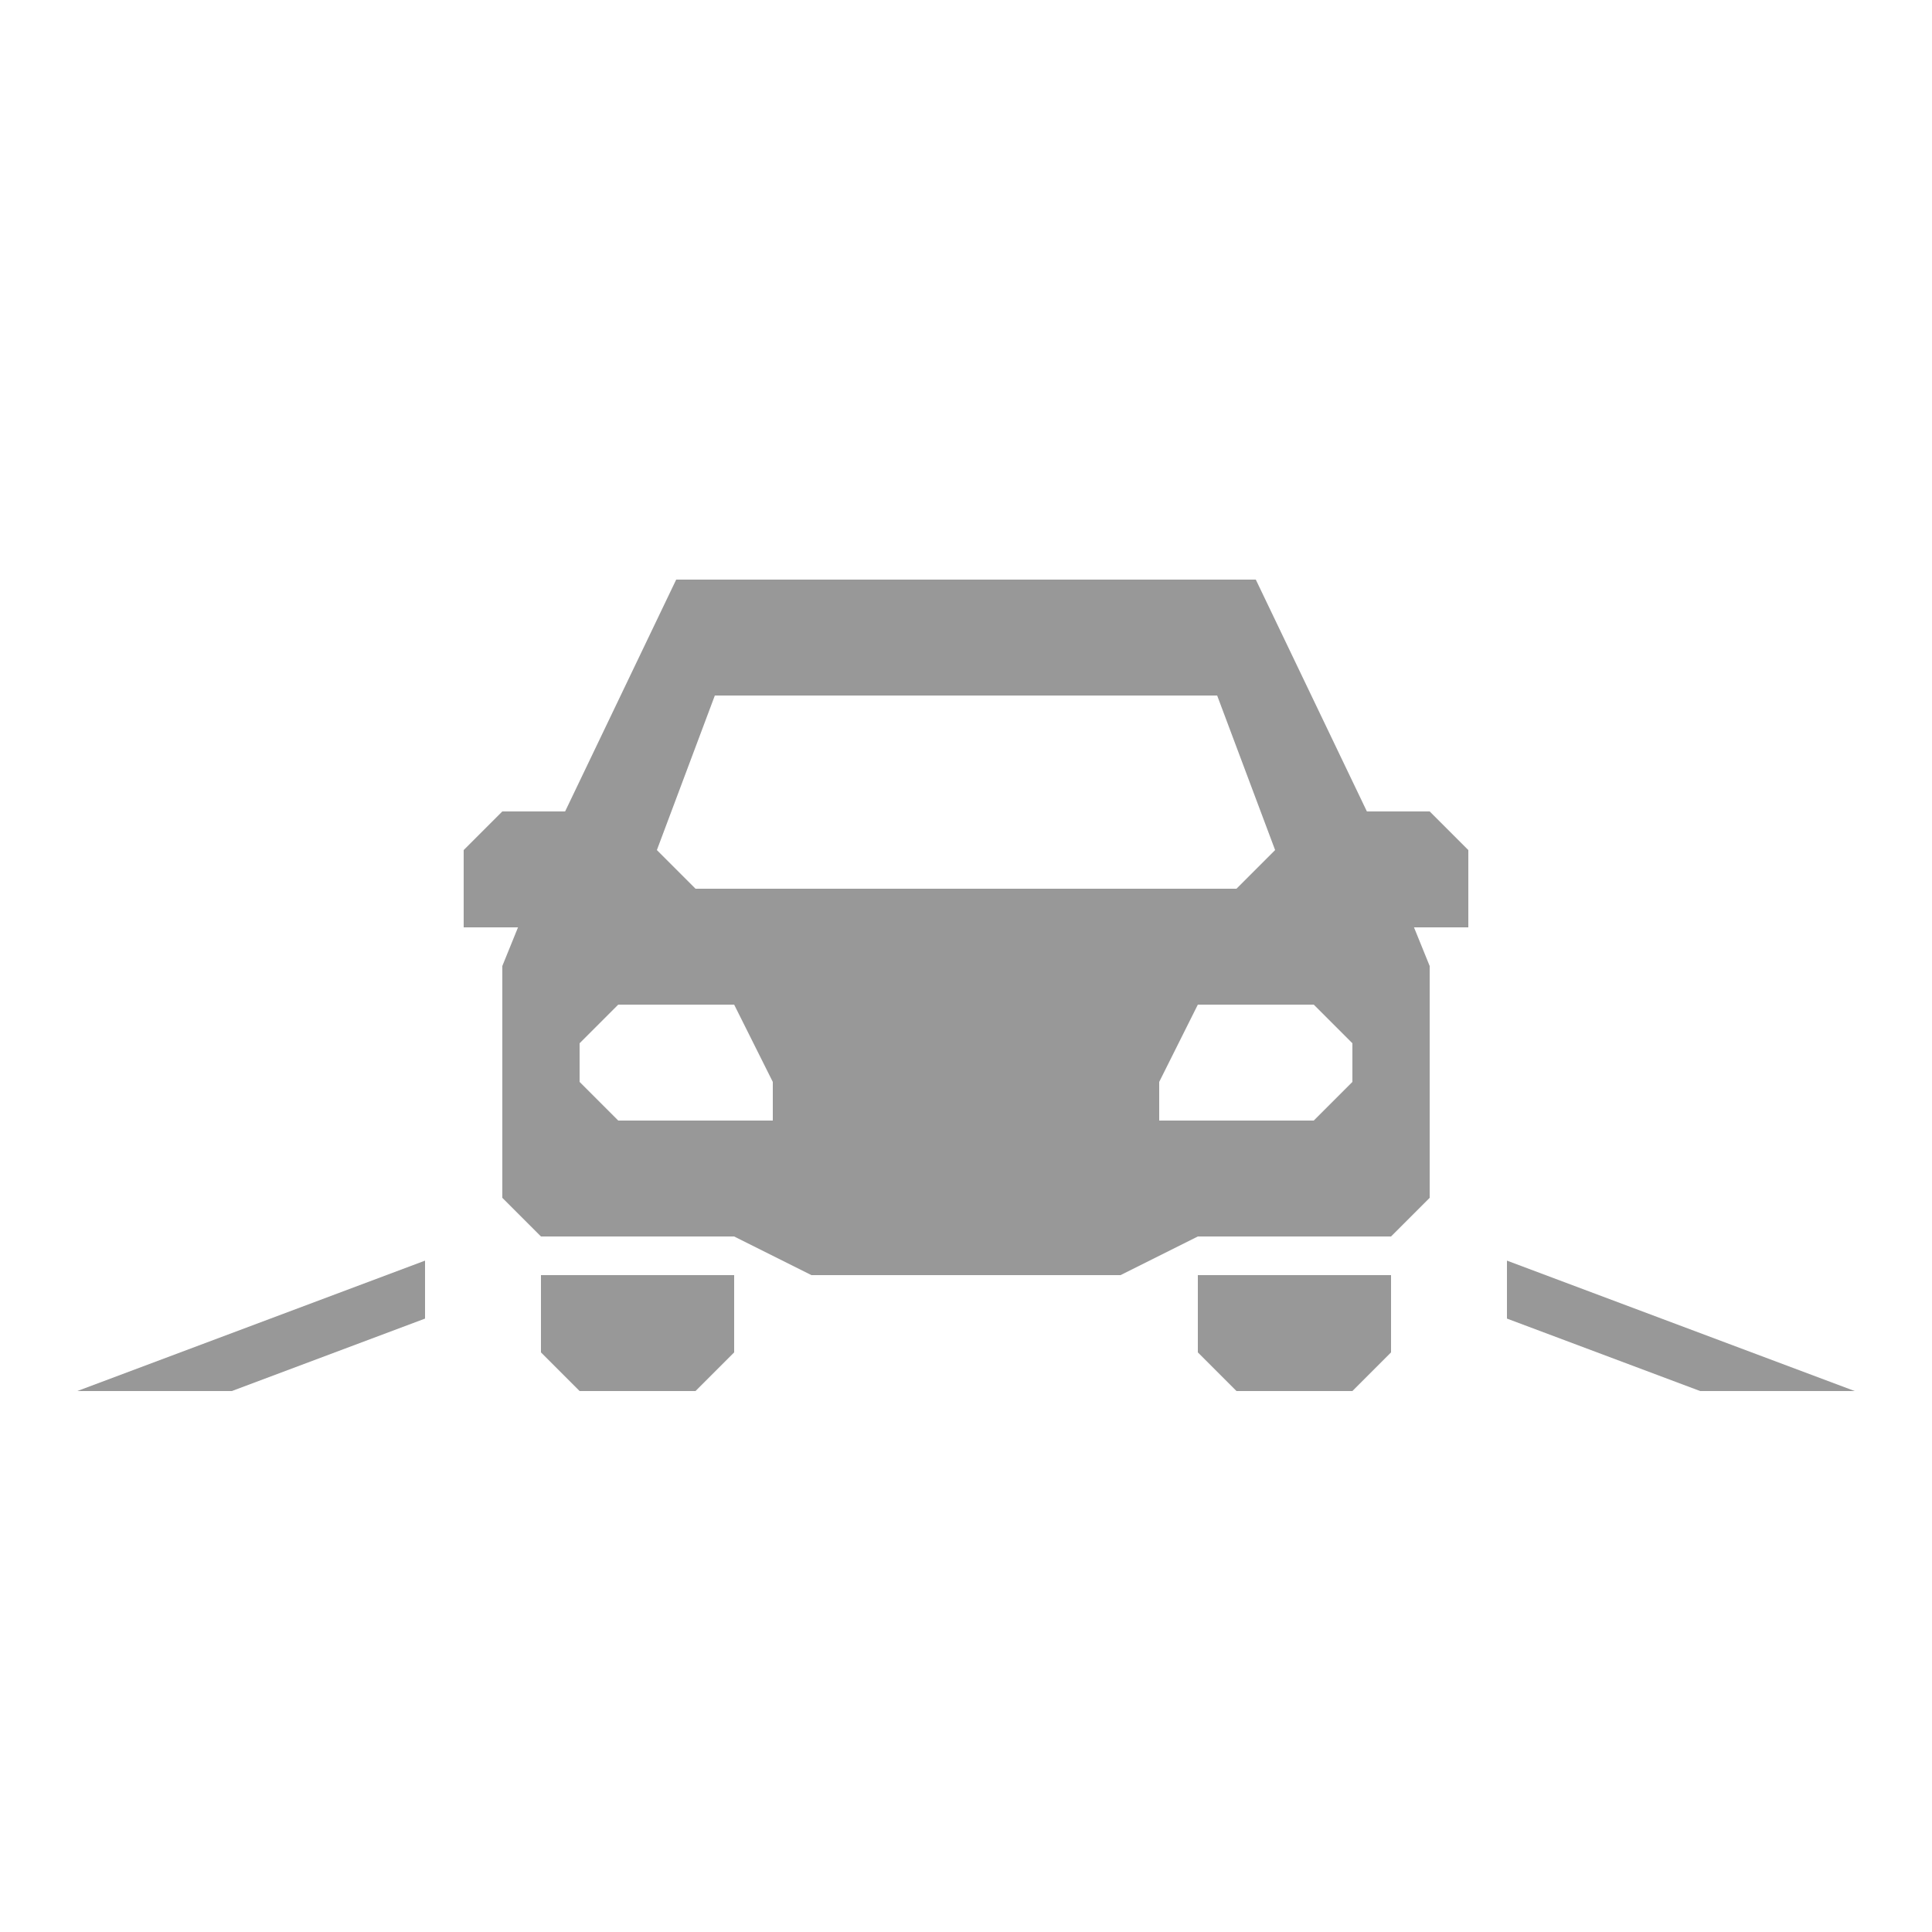
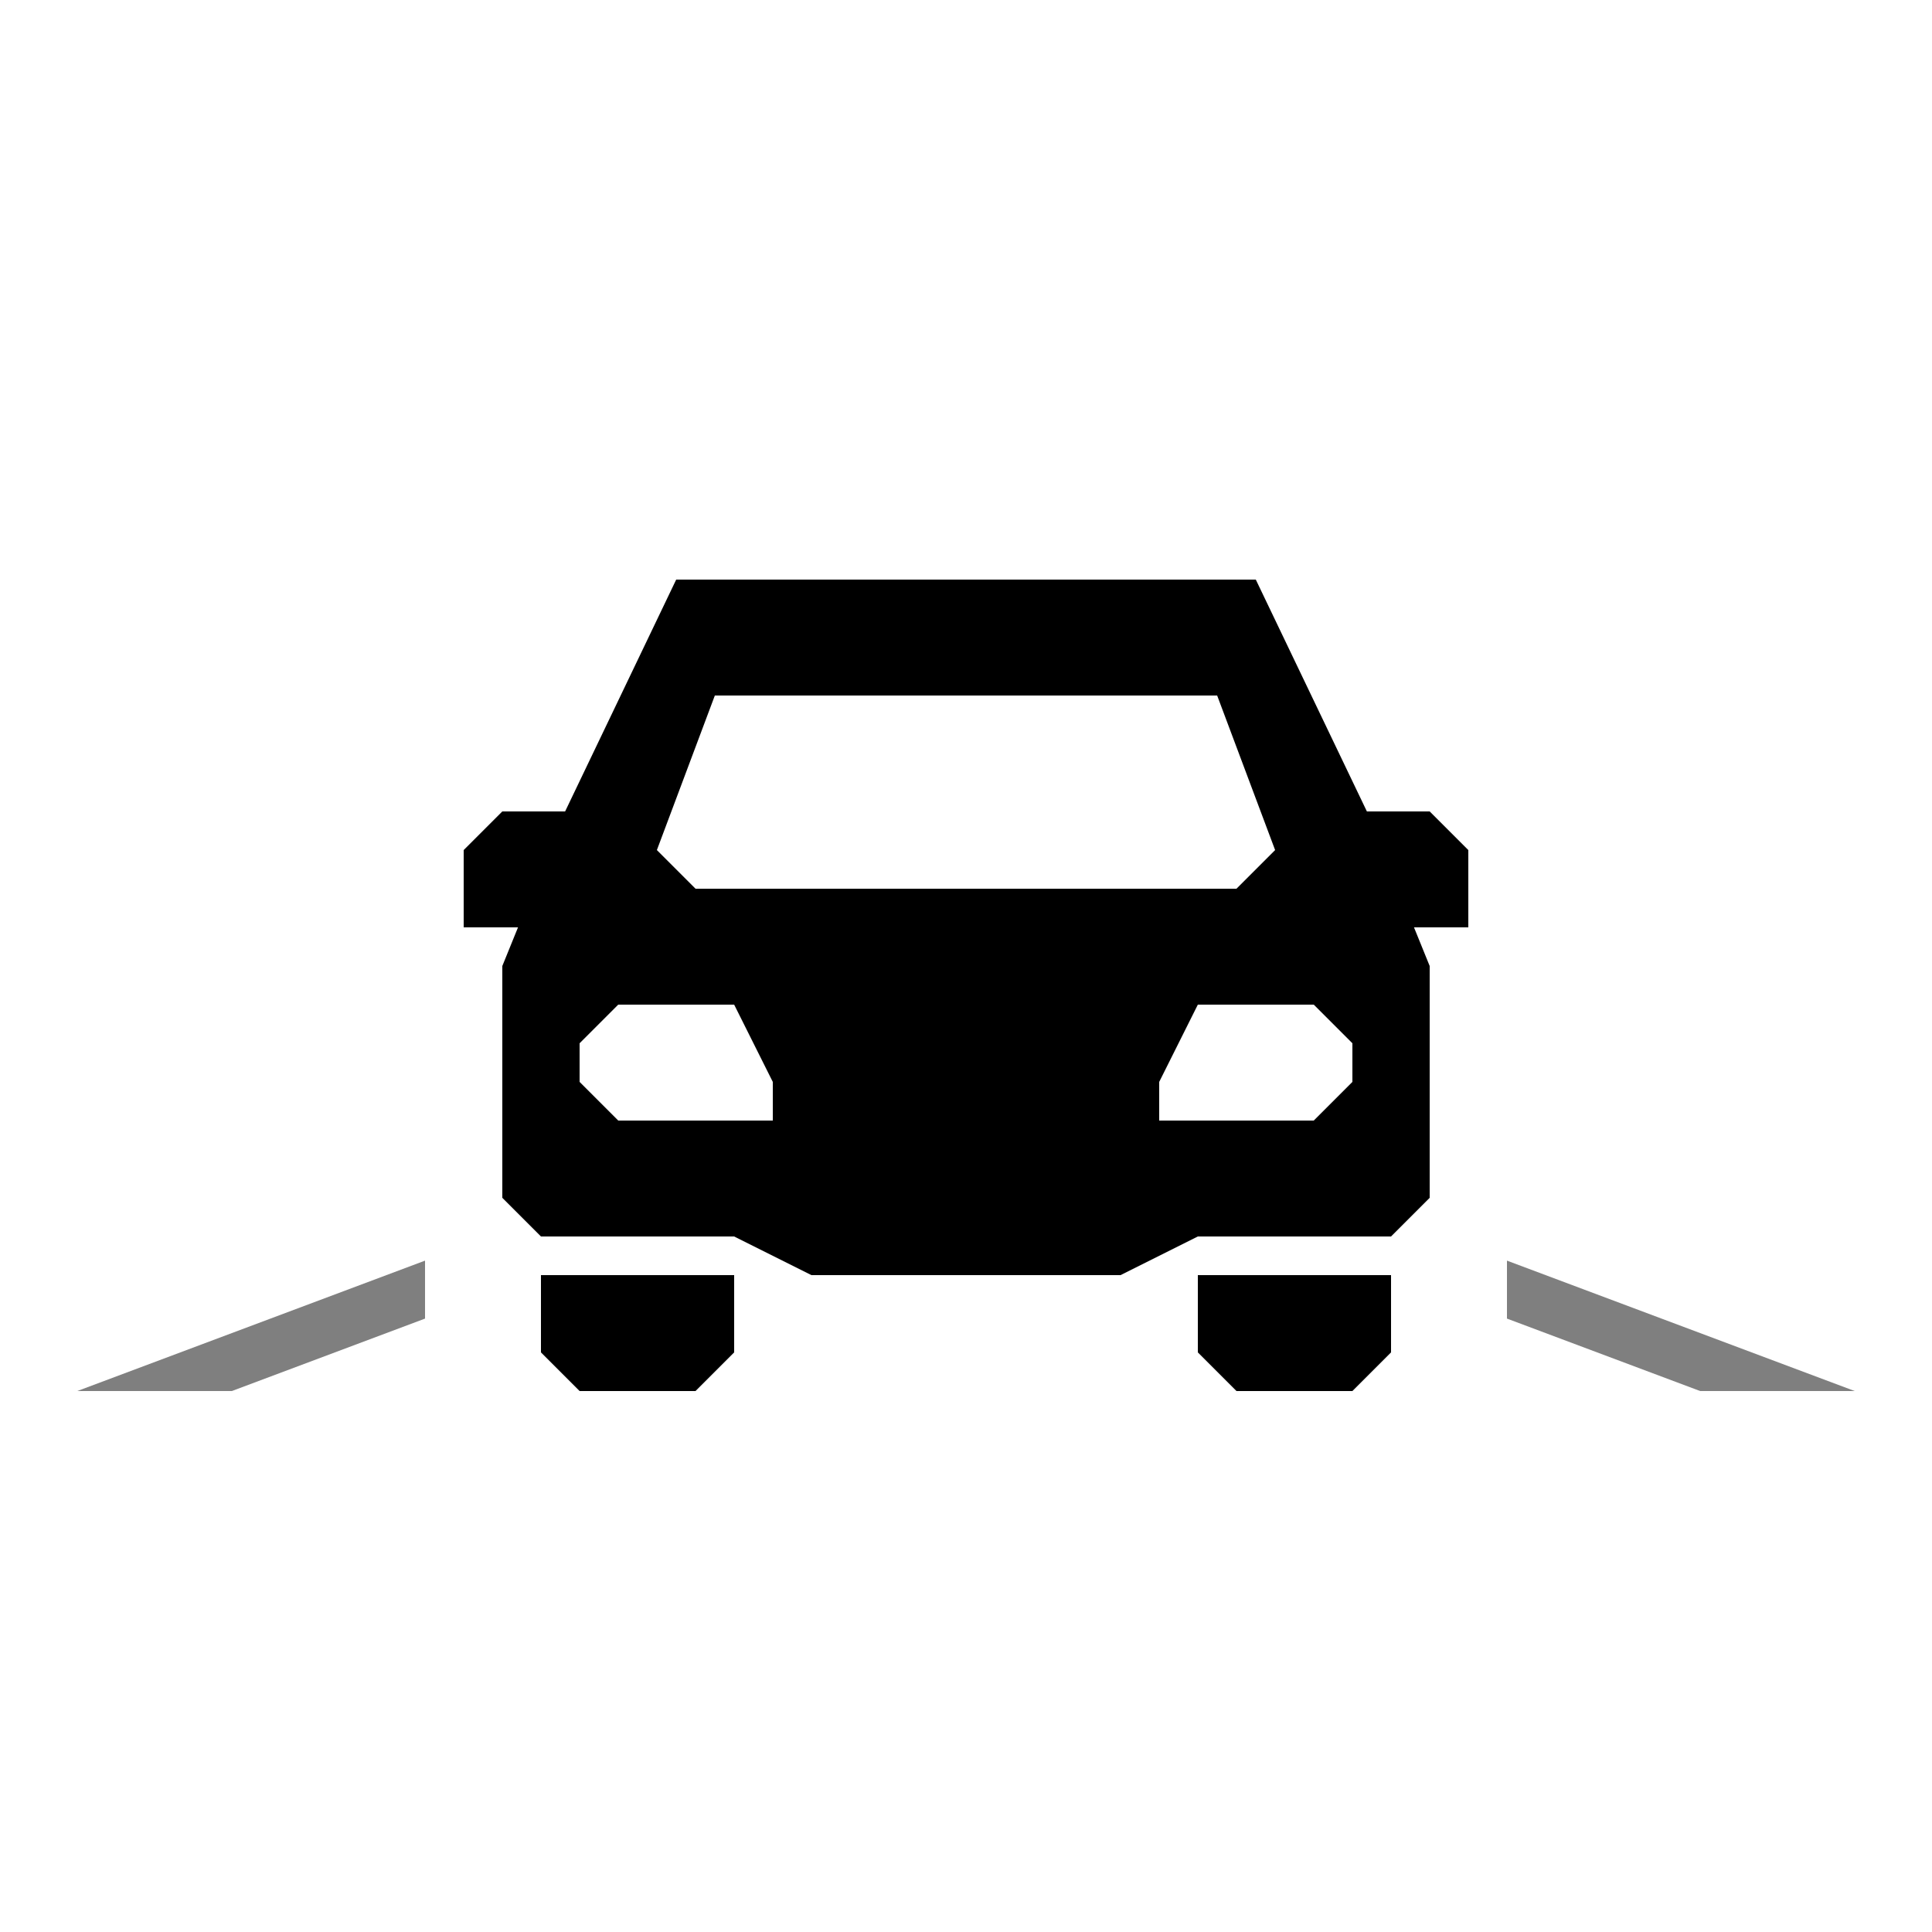
<svg xmlns="http://www.w3.org/2000/svg" version="1.1" x="0" y="0" width="50" height="50" viewBox="5 0 50 50">
-   <path d="M22.5,15 L19.625,21 L18,21 L17,22 L17,24 L18.406,24 L18,25 L18,30 L18,31 L18,31 C18,31 18.608,31.608 19,32 L20,32 L24,32 L26,33 L34,33 L36,32 L40,32 L41,32 L42,31 L42,31 L42,30 L42,25 L41.594,24 L43,24 L43,22 L42,21 L40.375,21 L37.5,15 z M23.5,18 L36.5,18 L38,22 L37,23 L23,23 L22,22 z M21,26 L24,26 L25,28 L25,29 L21,29 L20,28 L20,27 z M36,26 L39,26 L40,27 L40,28 L39,29 L35,29 L35,28 z M19,33 L19,35 L20,36 L23,36 L24,35 L24,33 z M36,33 L36,35 L37,36 L40,36 L41,35 L41,33 z" fill="#989898" />
-   <path d="M44,32.625 L44,34.125 L49,36 L53,36 z" fill="#989898" />
-   <path d="M16,32.625 L16,34.125 L11,36 L7,36 z" fill="#989898" />
+   <path d="M22.5,15 L19.625,21 L18,21 L17,22 L17,24 L18.406,24 L18,25 L18,30 L18,31 L18,31 C18,31 18.608,31.608 19,32 L20,32 L24,32 L26,33 L34,33 L36,32 L40,32 L41,32 L42,31 L42,31 L42,30 L42,25 L41.594,24 L43,24 L43,22 L42,21 L40.375,21 L37.5,15 z M23.5,18 L36.5,18 L38,22 L37,23 L23,23 L22,22 z M21,26 L24,26 L25,28 L25,29 L21,29 L20,28 L20,27 z M36,26 L39,26 L40,27 L40,28 L39,29 L35,29 L35,28 z M19,33 L19,35 L20,36 L23,36 L24,35 L24,33 z M36,33 L36,35 L37,36 L40,36 L41,35 L41,33 z" fill="inherit" />
+   <path d="M44,32.625 L44,34.125 L49,36 L53,36 z" fill="inherit" opacity="0.5" />
+   <path d="M16,32.625 L16,34.125 L11,36 L7,36 z" fill="inherit" opacity="0.5" />
</svg>
